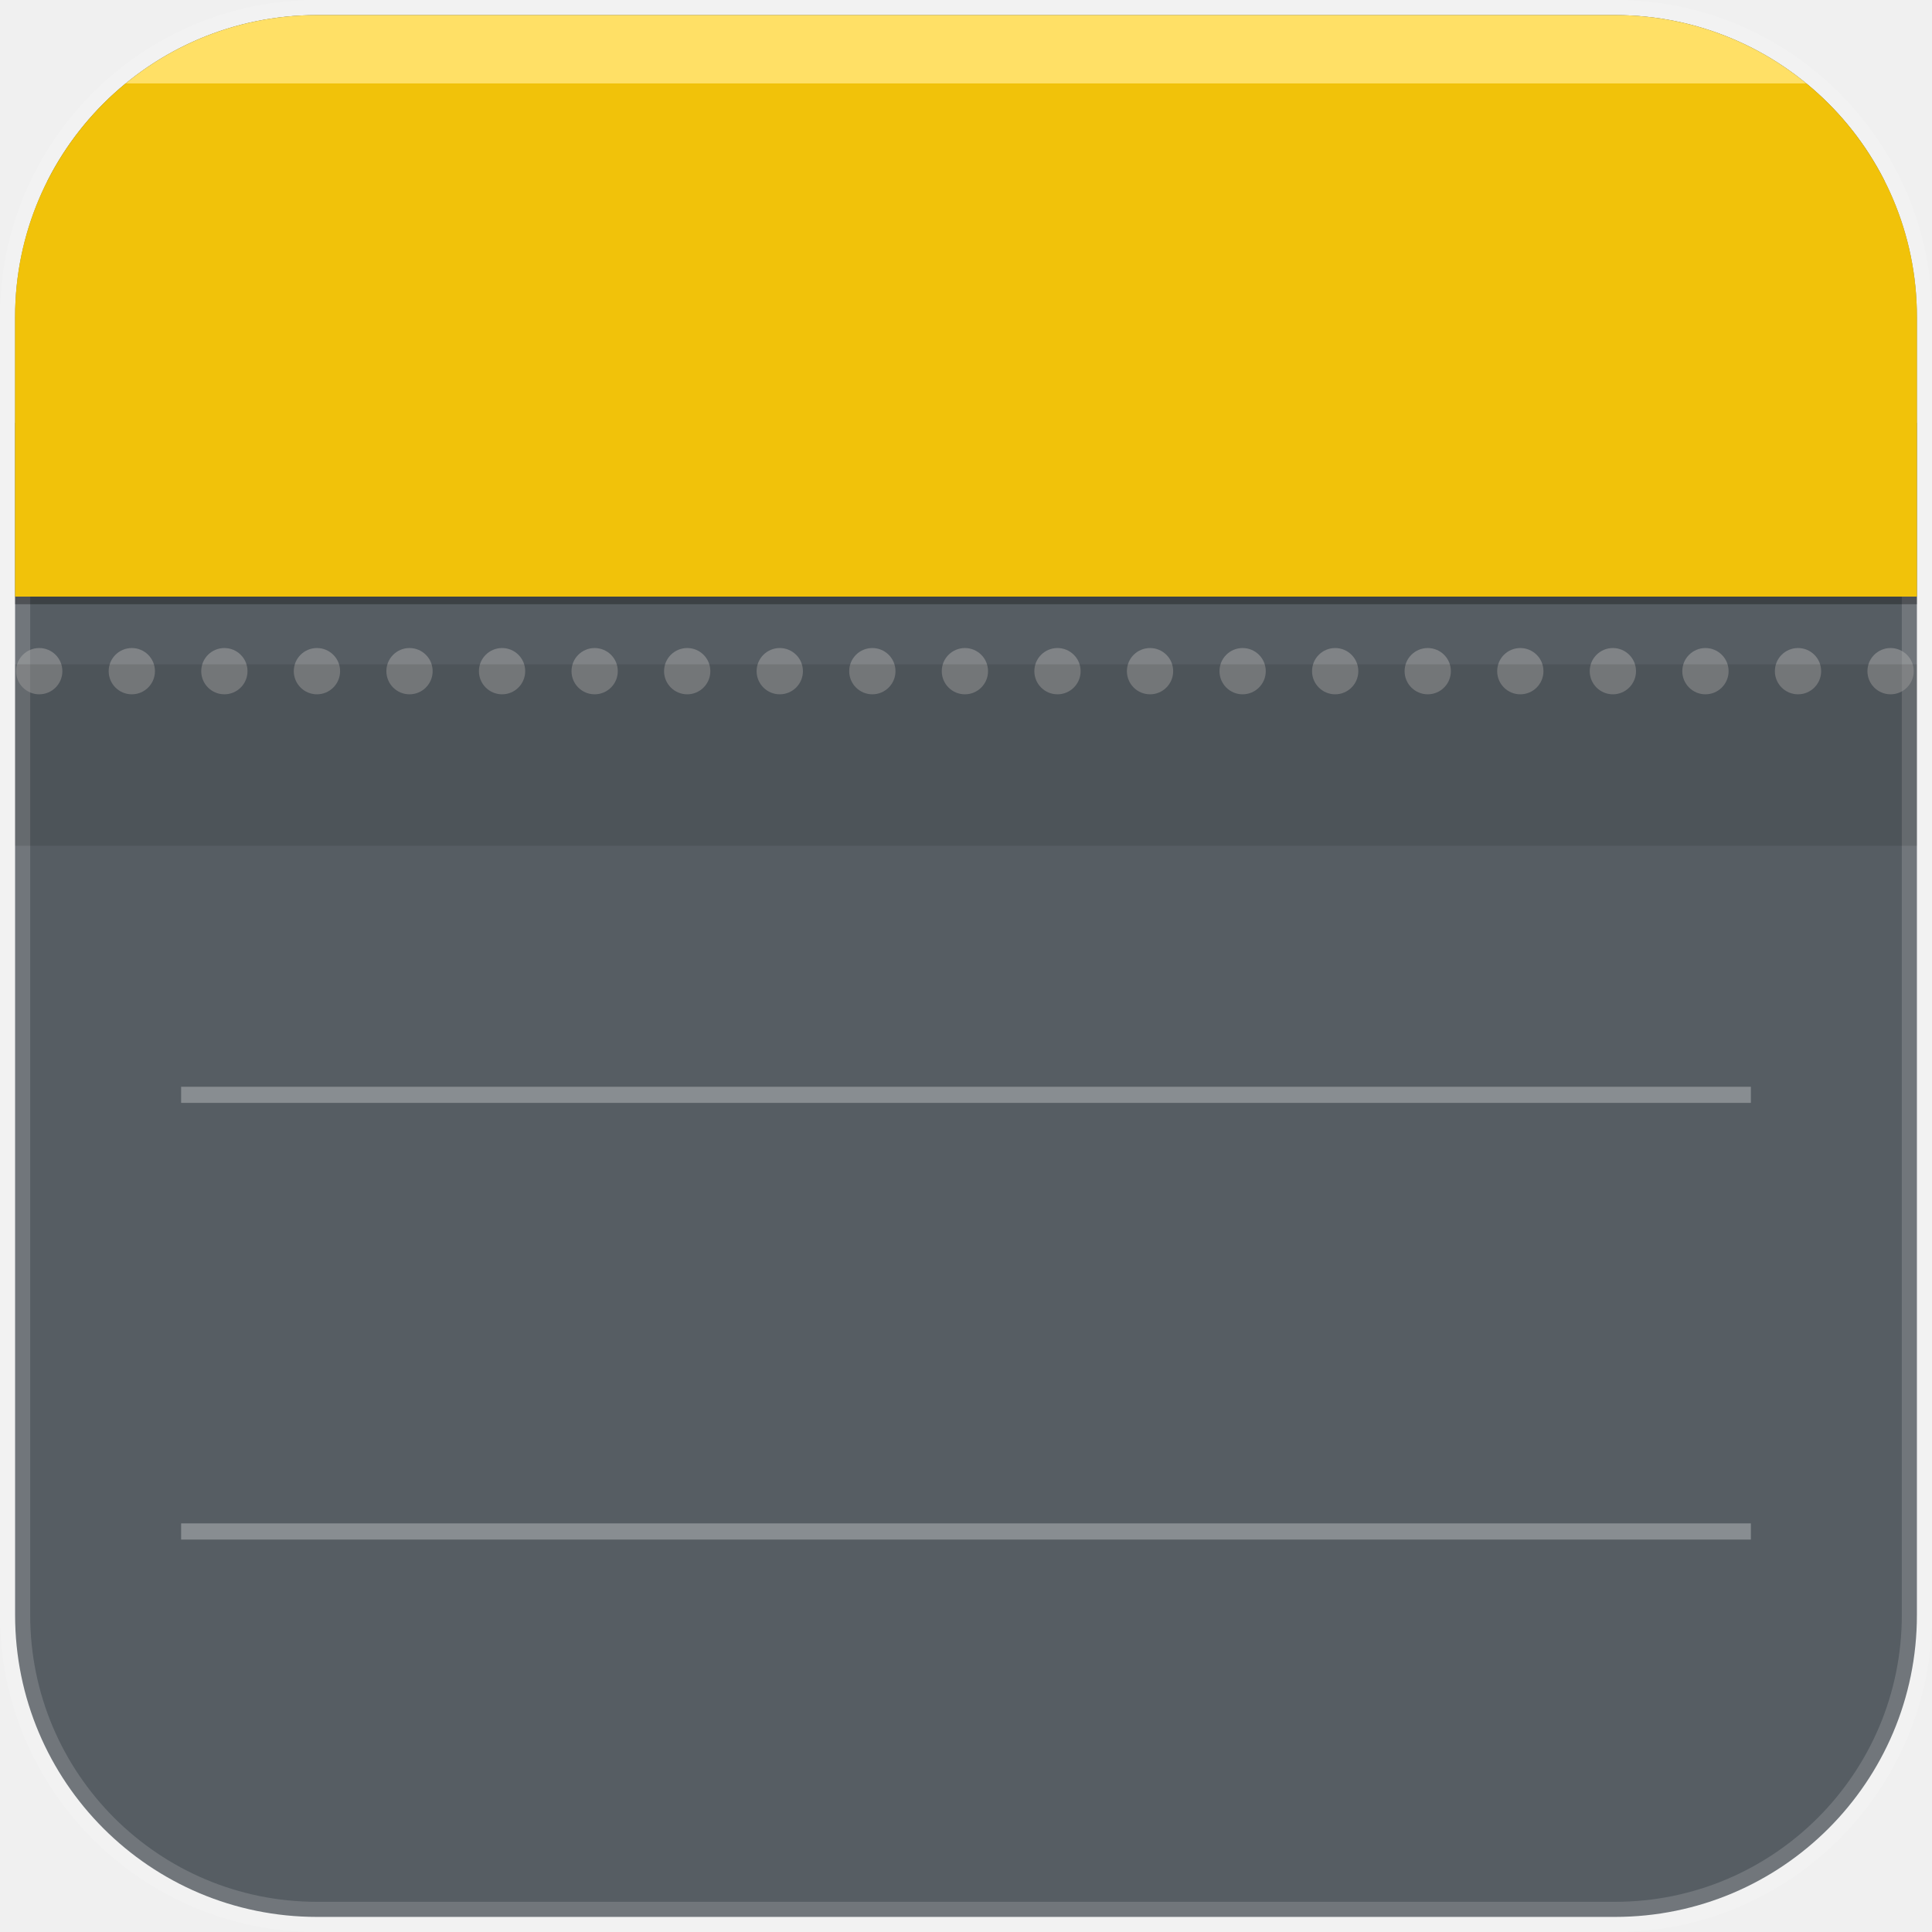
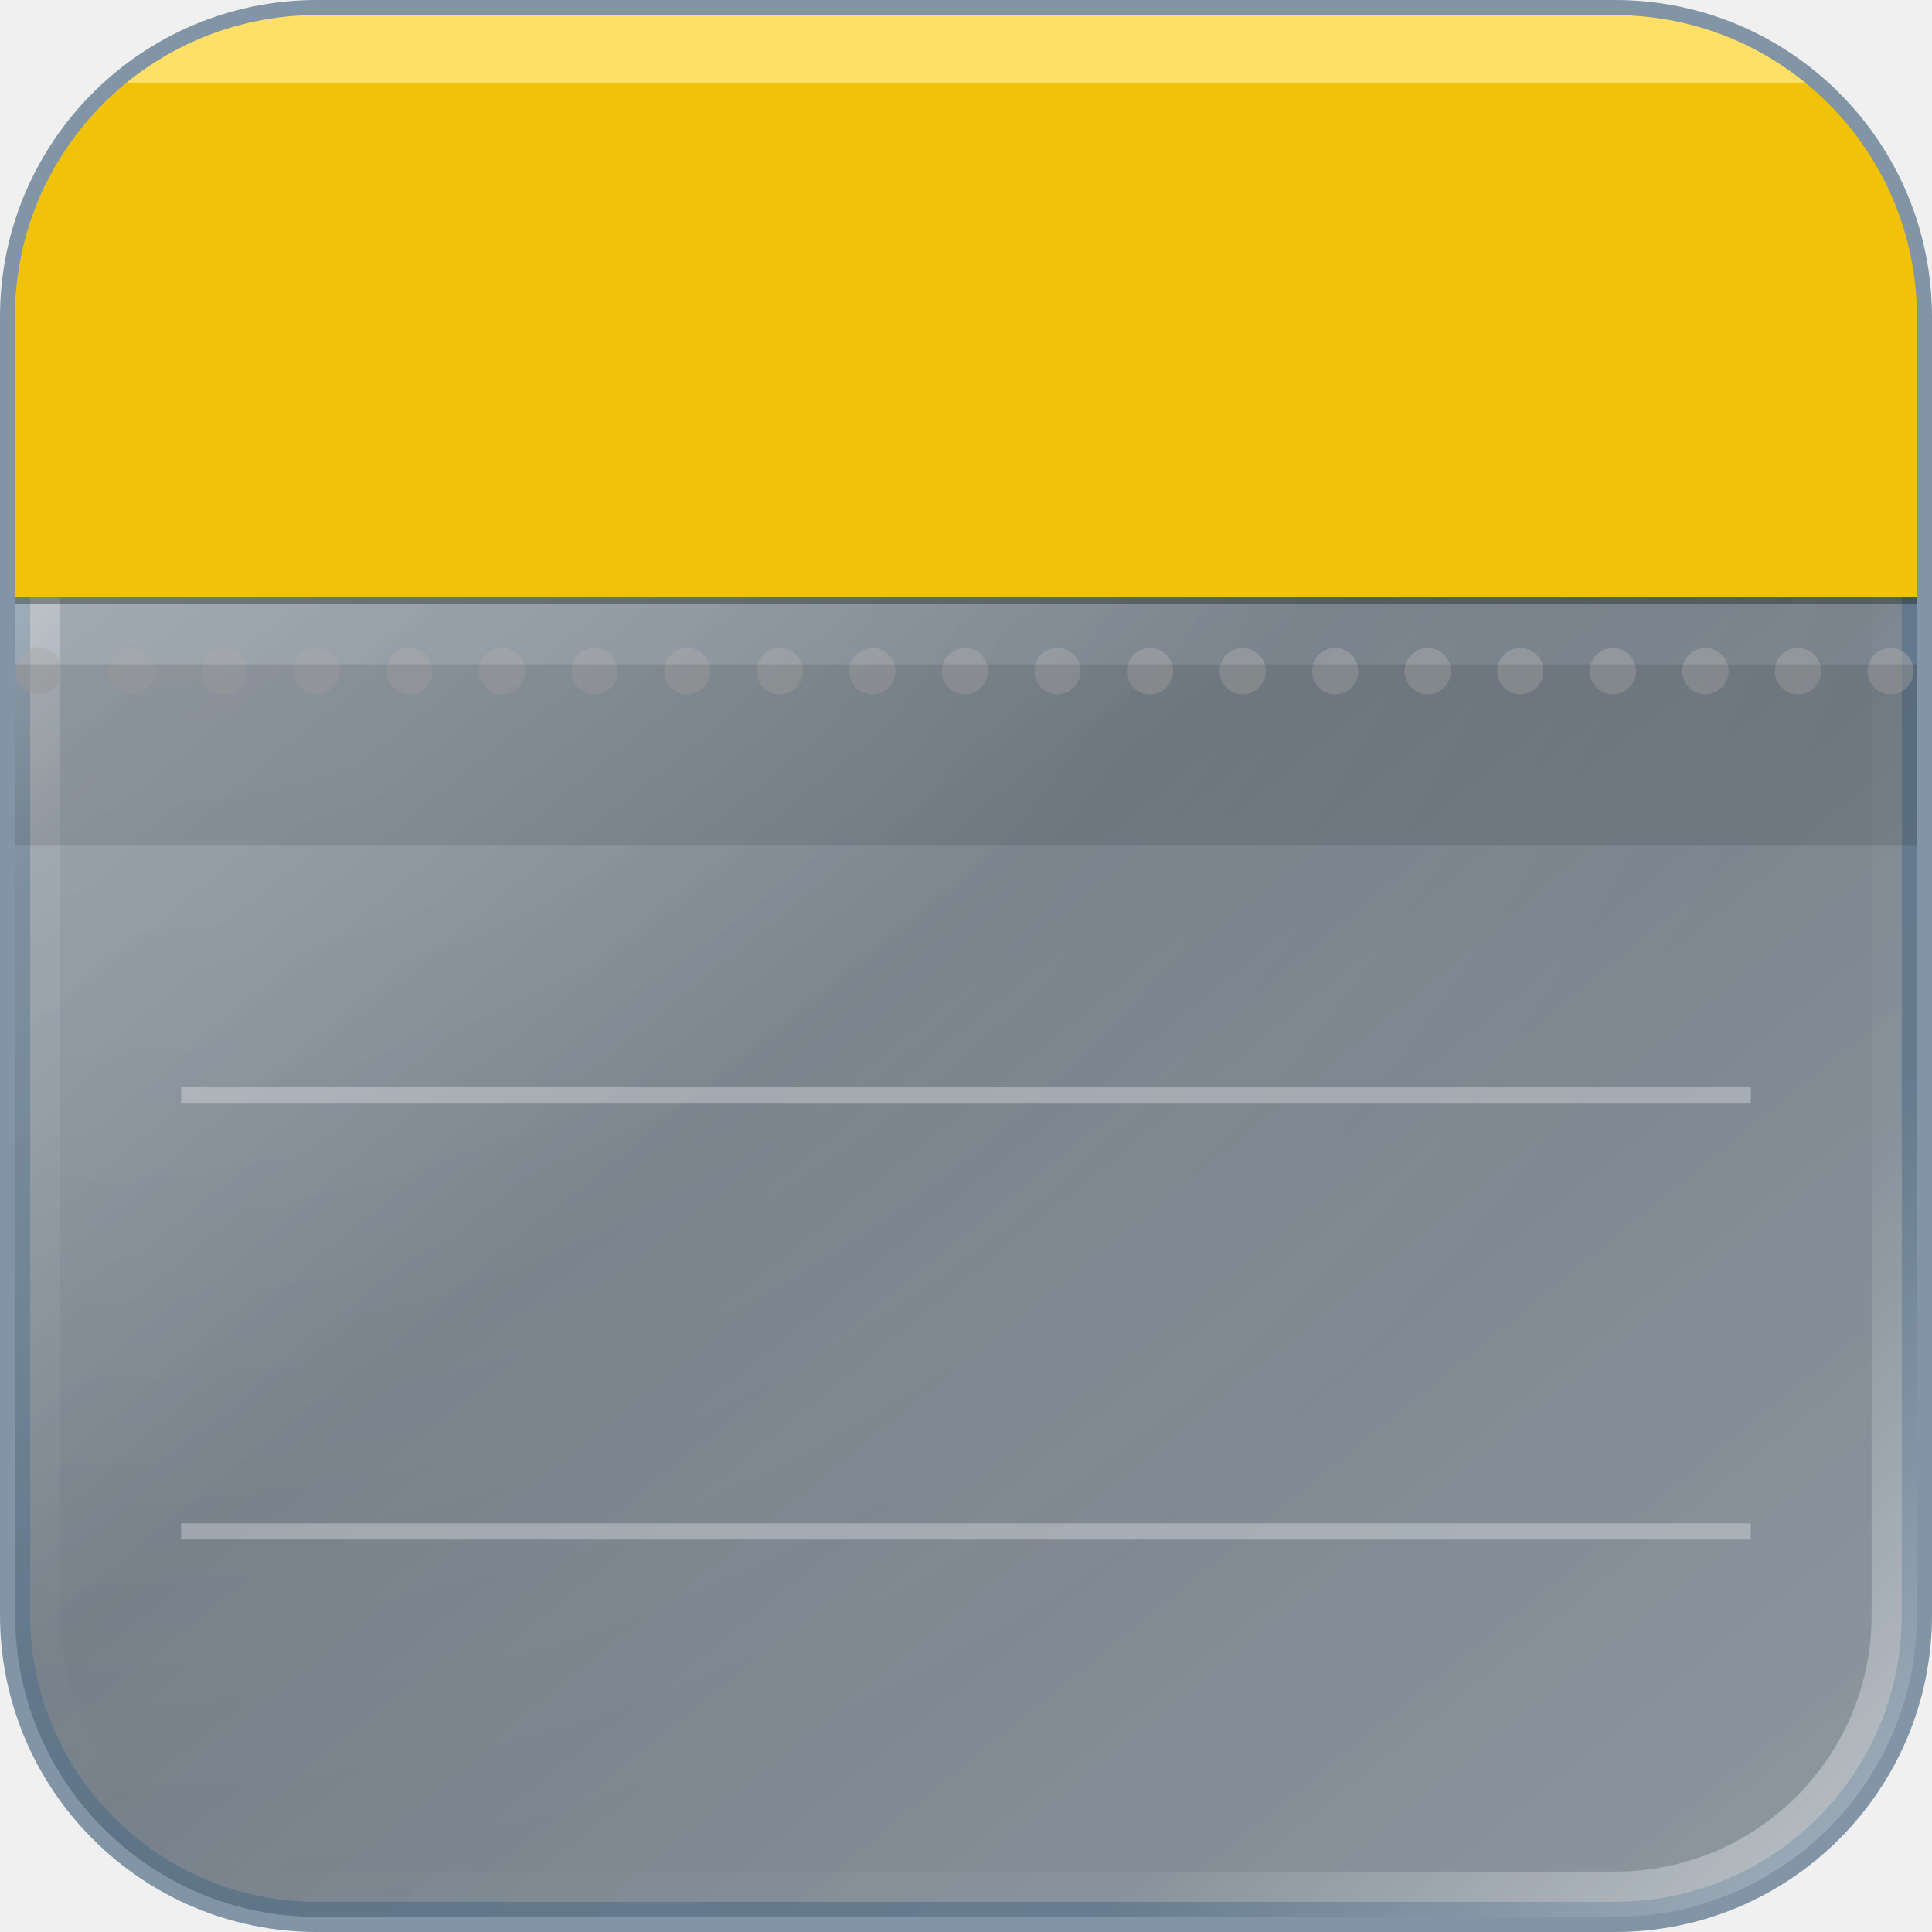
- <svg xmlns="http://www.w3.org/2000/svg" viewBox="0 0 64 64" fill="none">
-   <rect x=".5" y=".5" width="63" height="63" rx="10" fill="#1B242D" fill-opacity="0.72" stroke="#FFFFFF" stroke-opacity=".16" />
+ <svg xmlns="http://www.w3.org/2000/svg" viewBox="0 0 64 64" fill="none" color="#CBD5E1">
+   <g>
+     <defs>
+       <linearGradient id="apple-notes-app-dark-background-surface" x1="6" y1="0" x2="58" y2="64" gradientUnits="userSpaceOnUse">
+         <stop offset="0" stop-color="#526678" stop-opacity=".50" />
+         <stop offset=".48" stop-color="#273746" stop-opacity=".62" />
+         <stop offset="1" stop-color="#364A5C" stop-opacity=".54" />
+       </linearGradient>
+       <radialGradient id="apple-notes-app-dark-background-sheen" cx="3" cy="2" r="62" gradientUnits="userSpaceOnUse">
+         <stop stop-color="#FFFFFF" stop-opacity=".18" />
+         <stop offset="1" stop-color="#FFFFFF" stop-opacity="0" />
+       </radialGradient>
+       <linearGradient id="apple-notes-app-dark-background-reflection" x1="0" y1="0" x2="64" y2="64" gradientUnits="userSpaceOnUse">
+         <stop stop-color="#FFFFFF" stop-opacity=".75" />
+         <stop offset=".23" stop-color="#FFFFFF" stop-opacity=".08" />
+         <stop offset=".5" stop-color="#FFFFFF" stop-opacity="0" />
+         <stop offset=".78" stop-color="#FFFFFF" stop-opacity=".04" />
+         <stop offset="1" stop-color="#FFFFFF" stop-opacity=".45" />
+       </linearGradient>
+     </defs>
+     <rect x=".5" y=".5" width="63" height="63" rx="10" fill="url(#apple-notes-app-dark-background-surface)" stroke="#526E86" stroke-opacity=".7" />
+     <rect x=".5" y=".5" width="63" height="63" rx="10" fill="url(#apple-notes-app-dark-background-sheen)" />
+     <rect x="1.25" y="1.25" width="61.5" height="61.5" rx="9.25" stroke="url(#apple-notes-app-dark-background-reflection)" stroke-width="1.5" />
+   </g>
  <defs>
    <clipPath id="apple-notes-app-dark-tile">
      <rect x=".5" y=".5" width="63" height="63" rx="10" />
    </clipPath>
  </defs>
  <g clip-path="url(#apple-notes-app-dark-tile)">
    <svg fill="none" viewBox="0 0 64 64" x="0.0" y="0.0" width="64.0" height="64.0">
      <g clip-path="url(#apple-notes-app-dark-clip0_8505_34590)">
        <path fill-rule="evenodd" clip-rule="evenodd" d="M58 50.465V51H6V50.465H58ZM58 36V36.535H6V36H58Z" fill="white" fill-opacity="0.3" />
        <path d="M1.3 23C1.723 23 2.066 22.657 2.066 22.233C2.066 21.81 1.723 21.467 1.3 21.467C0.876 21.467 0.533 21.81 0.533 22.233C0.533 22.657 0.876 23 1.3 23ZM4.366 23C4.79 23 5.133 22.657 5.133 22.233C5.133 21.81 4.79 21.467 4.366 21.467C3.943 21.467 3.6 21.81 3.6 22.233C3.6 22.657 3.943 23 4.366 23ZM7.433 23C7.856 23 8.199 22.657 8.199 22.233C8.199 21.81 7.856 21.467 7.433 21.467C7.009 21.467 6.666 21.81 6.666 22.233C6.666 22.657 7.009 23 7.433 23ZM10.499 23C10.922 23 11.266 22.657 11.266 22.233C11.266 21.81 10.922 21.467 10.499 21.467C10.076 21.467 9.732 21.81 9.732 22.233C9.732 22.657 10.076 23 10.499 23ZM13.565 23C13.989 23 14.332 22.657 14.332 22.233C14.332 21.81 13.989 21.467 13.565 21.467C13.142 21.467 12.799 21.81 12.799 22.233C12.799 22.657 13.142 23 13.565 23ZM16.632 23C17.055 23 17.398 22.657 17.398 22.233C17.398 21.81 17.055 21.467 16.632 21.467C16.209 21.467 15.865 21.81 15.865 22.233C15.865 22.657 16.209 23 16.632 23ZM19.698 23C20.122 23 20.465 22.657 20.465 22.233C20.465 21.81 20.122 21.467 19.698 21.467C19.275 21.467 18.932 21.81 18.932 22.233C18.932 22.657 19.275 23 19.698 23ZM22.765 23C23.188 23 23.531 22.657 23.531 22.233C23.531 21.81 23.188 21.467 22.765 21.467C22.341 21.467 21.998 21.81 21.998 22.233C21.998 22.657 22.341 23 22.765 23ZM25.831 23C26.254 23 26.598 22.657 26.598 22.233C26.598 21.81 26.254 21.467 25.831 21.467C25.408 21.467 25.064 21.81 25.064 22.233C25.064 22.657 25.408 23 25.831 23ZM28.898 23C29.321 23 29.664 22.657 29.664 22.233C29.664 21.81 29.321 21.467 28.898 21.467C28.474 21.467 28.131 21.81 28.131 22.233C28.131 22.657 28.474 23 28.898 23ZM31.964 23C32.387 23 32.73 22.657 32.73 22.233C32.73 21.81 32.387 21.467 31.964 21.467C31.541 21.467 31.197 21.81 31.197 22.233C31.197 22.657 31.541 23 31.964 23ZM35.03 23C35.454 23 35.797 22.657 35.797 22.233C35.797 21.81 35.454 21.467 35.03 21.467C34.607 21.467 34.264 21.81 34.264 22.233C34.264 22.657 34.607 23 35.03 23ZM38.097 23C38.52 23 38.863 22.657 38.863 22.233C38.863 21.81 38.52 21.467 38.097 21.467C37.673 21.467 37.33 21.81 37.33 22.233C37.33 22.657 37.673 23 38.097 23ZM41.163 23C41.587 23 41.93 22.657 41.93 22.233C41.93 21.81 41.587 21.467 41.163 21.467C40.74 21.467 40.397 21.81 40.397 22.233C40.397 22.657 40.74 23 41.163 23ZM44.23 23C44.653 23 44.996 22.657 44.996 22.233C44.996 21.81 44.653 21.467 44.23 21.467C43.806 21.467 43.463 21.81 43.463 22.233C43.463 22.657 43.806 23 44.23 23ZM47.296 23C47.719 23 48.062 22.657 48.062 22.233C48.062 21.81 47.719 21.467 47.296 21.467C46.873 21.467 46.529 21.81 46.529 22.233C46.529 22.657 46.873 23 47.296 23ZM50.362 23C50.786 23 51.129 22.657 51.129 22.233C51.129 21.81 50.786 21.467 50.362 21.467C49.939 21.467 49.596 21.81 49.596 22.233C49.596 22.657 49.939 23 50.362 23ZM53.429 23C53.852 23 54.195 22.657 54.195 22.233C54.195 21.81 53.852 21.467 53.429 21.467C53.005 21.467 52.662 21.81 52.662 22.233C52.662 22.657 53.005 23 53.429 23ZM56.495 23C56.919 23 57.262 22.657 57.262 22.233C57.262 21.81 56.919 21.467 56.495 21.467C56.072 21.467 55.728 21.81 55.728 22.233C55.728 22.657 56.072 23 56.495 23ZM59.562 23C59.985 23 60.328 22.657 60.328 22.233C60.328 21.81 59.985 21.467 59.562 21.467C59.138 21.467 58.795 21.81 58.795 22.233C58.795 22.657 59.138 23 59.562 23ZM62.628 23C63.051 23 63.395 22.657 63.395 22.233C63.395 21.81 63.051 21.467 62.628 21.467C62.205 21.467 61.861 21.81 61.861 22.233C61.861 22.657 62.205 23 62.628 23ZM65.694 23C66.118 23 66.461 22.657 66.461 22.233C66.461 21.81 66.118 21.467 65.694 21.467C65.271 21.467 64.928 21.81 64.928 22.233C64.928 22.657 65.271 23 65.694 23ZM68.761 23C69.184 23 69.527 22.657 69.527 22.233C69.527 21.81 69.184 21.467 68.761 21.467C68.337 21.467 67.994 21.81 67.994 22.233C67.994 22.657 68.337 23 68.761 23ZM71.827 23C72.251 23 72.594 22.657 72.594 22.233C72.594 21.81 72.251 21.467 71.827 21.467C71.404 21.467 71.061 21.81 71.061 22.233C71.061 22.657 71.404 23 71.827 23ZM74.894 23C75.317 23 75.66 22.657 75.66 22.233C75.66 21.81 75.317 21.467 74.894 21.467C74.47 21.467 74.127 21.81 74.127 22.233C74.127 22.657 74.47 23 74.894 23ZM77.96 23C78.383 23 78.727 22.657 78.727 22.233C78.727 21.81 78.383 21.467 77.96 21.467C77.537 21.467 77.193 21.81 77.193 22.233C77.193 22.657 77.537 23 77.96 23ZM81.026 23C81.45 23 81.793 22.657 81.793 22.233C81.793 21.81 81.45 21.467 81.026 21.467C80.603 21.467 80.26 21.81 80.26 22.233C80.26 22.657 80.603 23 81.026 23ZM84.093 23C84.516 23 84.859 22.657 84.859 22.233C84.859 21.81 84.516 21.467 84.093 21.467C83.669 21.467 83.326 21.81 83.326 22.233C83.326 22.657 83.669 23 84.093 23ZM87.159 23C87.582 23 87.926 22.657 87.926 22.233C87.926 21.81 87.582 21.467 87.159 21.467C86.736 21.467 86.393 21.81 86.393 22.233C86.393 22.657 86.736 23 87.159 23ZM90.226 23C90.649 23 90.992 22.657 90.992 22.233C90.992 21.81 90.649 21.467 90.226 21.467C89.802 21.467 89.459 21.81 89.459 22.233C89.459 22.657 89.802 23 90.226 23Z" fill="#AAAAAA" fill-opacity="0.5" />
        <g filter="url(#apple-notes-app-dark-filter0_dd_8505_34590)">
          <path d="M64 0H0V6H64V0Z" fill="black" fill-opacity="0.3" />
        </g>
        <path d="M64 0H0V19.75H64V0Z" fill="#FFDB4C" fill-opacity="0.3" />
        <g filter="url(#apple-notes-app-dark-filter1_ii_8505_34590)">
          <path d="M64 0H0V19.75H64V0Z" fill="black" fill-opacity="0.3" />
        </g>
      </g>
      <defs>
        <filter id="apple-notes-app-dark-filter0_dd_8505_34590" x="-40" y="-18" width="144" height="86" filter-units="userSpaceOnUse" color-interpolation-filters="sRGB">
          <feFlood flood-opacity="0" result="BackgroundImageFix" />
          <feColorMatrix in="SourceAlpha" type="matrix" values="0 0 0 0 0 0 0 0 0 0 0 0 0 0 0 0 0 0 127 0" result="hardAlpha" />
          <feOffset dy="22" />
          <feGaussianBlur std-deviation="20" />
          <feColorMatrix type="matrix" values="0 0 0 0 0 0 0 0 0 0 0 0 0 0 0 0 0 0 0.1 0" />
          <feBlend mode="normal" in2="BackgroundImageFix" result="effect1_dropShadow_8505_34590" />
          <feColorMatrix in="SourceAlpha" type="matrix" values="0 0 0 0 0 0 0 0 0 0 0 0 0 0 0 0 0 0 127 0" result="hardAlpha" />
          <feOffset dy="14" />
          <feGaussianBlur std-deviation="2" />
          <feColorMatrix type="matrix" values="0 0 0 0 0 0 0 0 0 0 0 0 0 0 0 0 0 0 0.3 0" />
          <feBlend mode="normal" in2="effect1_dropShadow_8505_34590" result="effect2_dropShadow_8505_34590" />
          <feBlend mode="normal" in="SourceGraphic" in2="effect2_dropShadow_8505_34590" result="shape" />
        </filter>
        <filter id="apple-notes-app-dark-filter1_ii_8505_34590" x="0" y="-4" width="64" height="27.75" filter-units="userSpaceOnUse" color-interpolation-filters="sRGB">
          <feFlood flood-opacity="0" result="BackgroundImageFix" />
          <feBlend mode="normal" in="SourceGraphic" in2="BackgroundImageFix" result="shape" />
          <feColorMatrix in="SourceAlpha" type="matrix" values="0 0 0 0 0 0 0 0 0 0 0 0 0 0 0 0 0 0 127 0" result="hardAlpha" />
          <feOffset dy="17" />
          <feGaussianBlur std-deviation="2" />
          <feComposite in2="hardAlpha" operator="arithmetic" k2="-1" k3="1" />
          <feColorMatrix type="matrix" values="0 0 0 0 1 0 0 0 0 0.878 0 0 0 0 0.4 0 0 0 1 0" />
          <feBlend mode="normal" in2="shape" result="effect1_innerShadow_8505_34590" />
          <feColorMatrix in="SourceAlpha" type="matrix" values="0 0 0 0 0 0 0 0 0 0 0 0 0 0 0 0 0 0 127 0" result="hardAlpha" />
          <feOffset dy="-17" />
          <feGaussianBlur std-deviation="2" />
          <feComposite in2="hardAlpha" operator="arithmetic" k2="-1" k3="1" />
          <feColorMatrix type="matrix" values="0 0 0 0 0.946 0 0 0 0 0.762 0 0 0 0 0.039 0 0 0 1 0" />
          <feBlend mode="normal" in2="effect1_innerShadow_8505_34590" result="effect2_innerShadow_8505_34590" />
        </filter>
        <clipPath id="apple-notes-app-dark-clip0_8505_34590">
          <rect width="64" height="64" rx="10" fill="white" />
        </clipPath>
      </defs>
    </svg>
  </g>
</svg>
